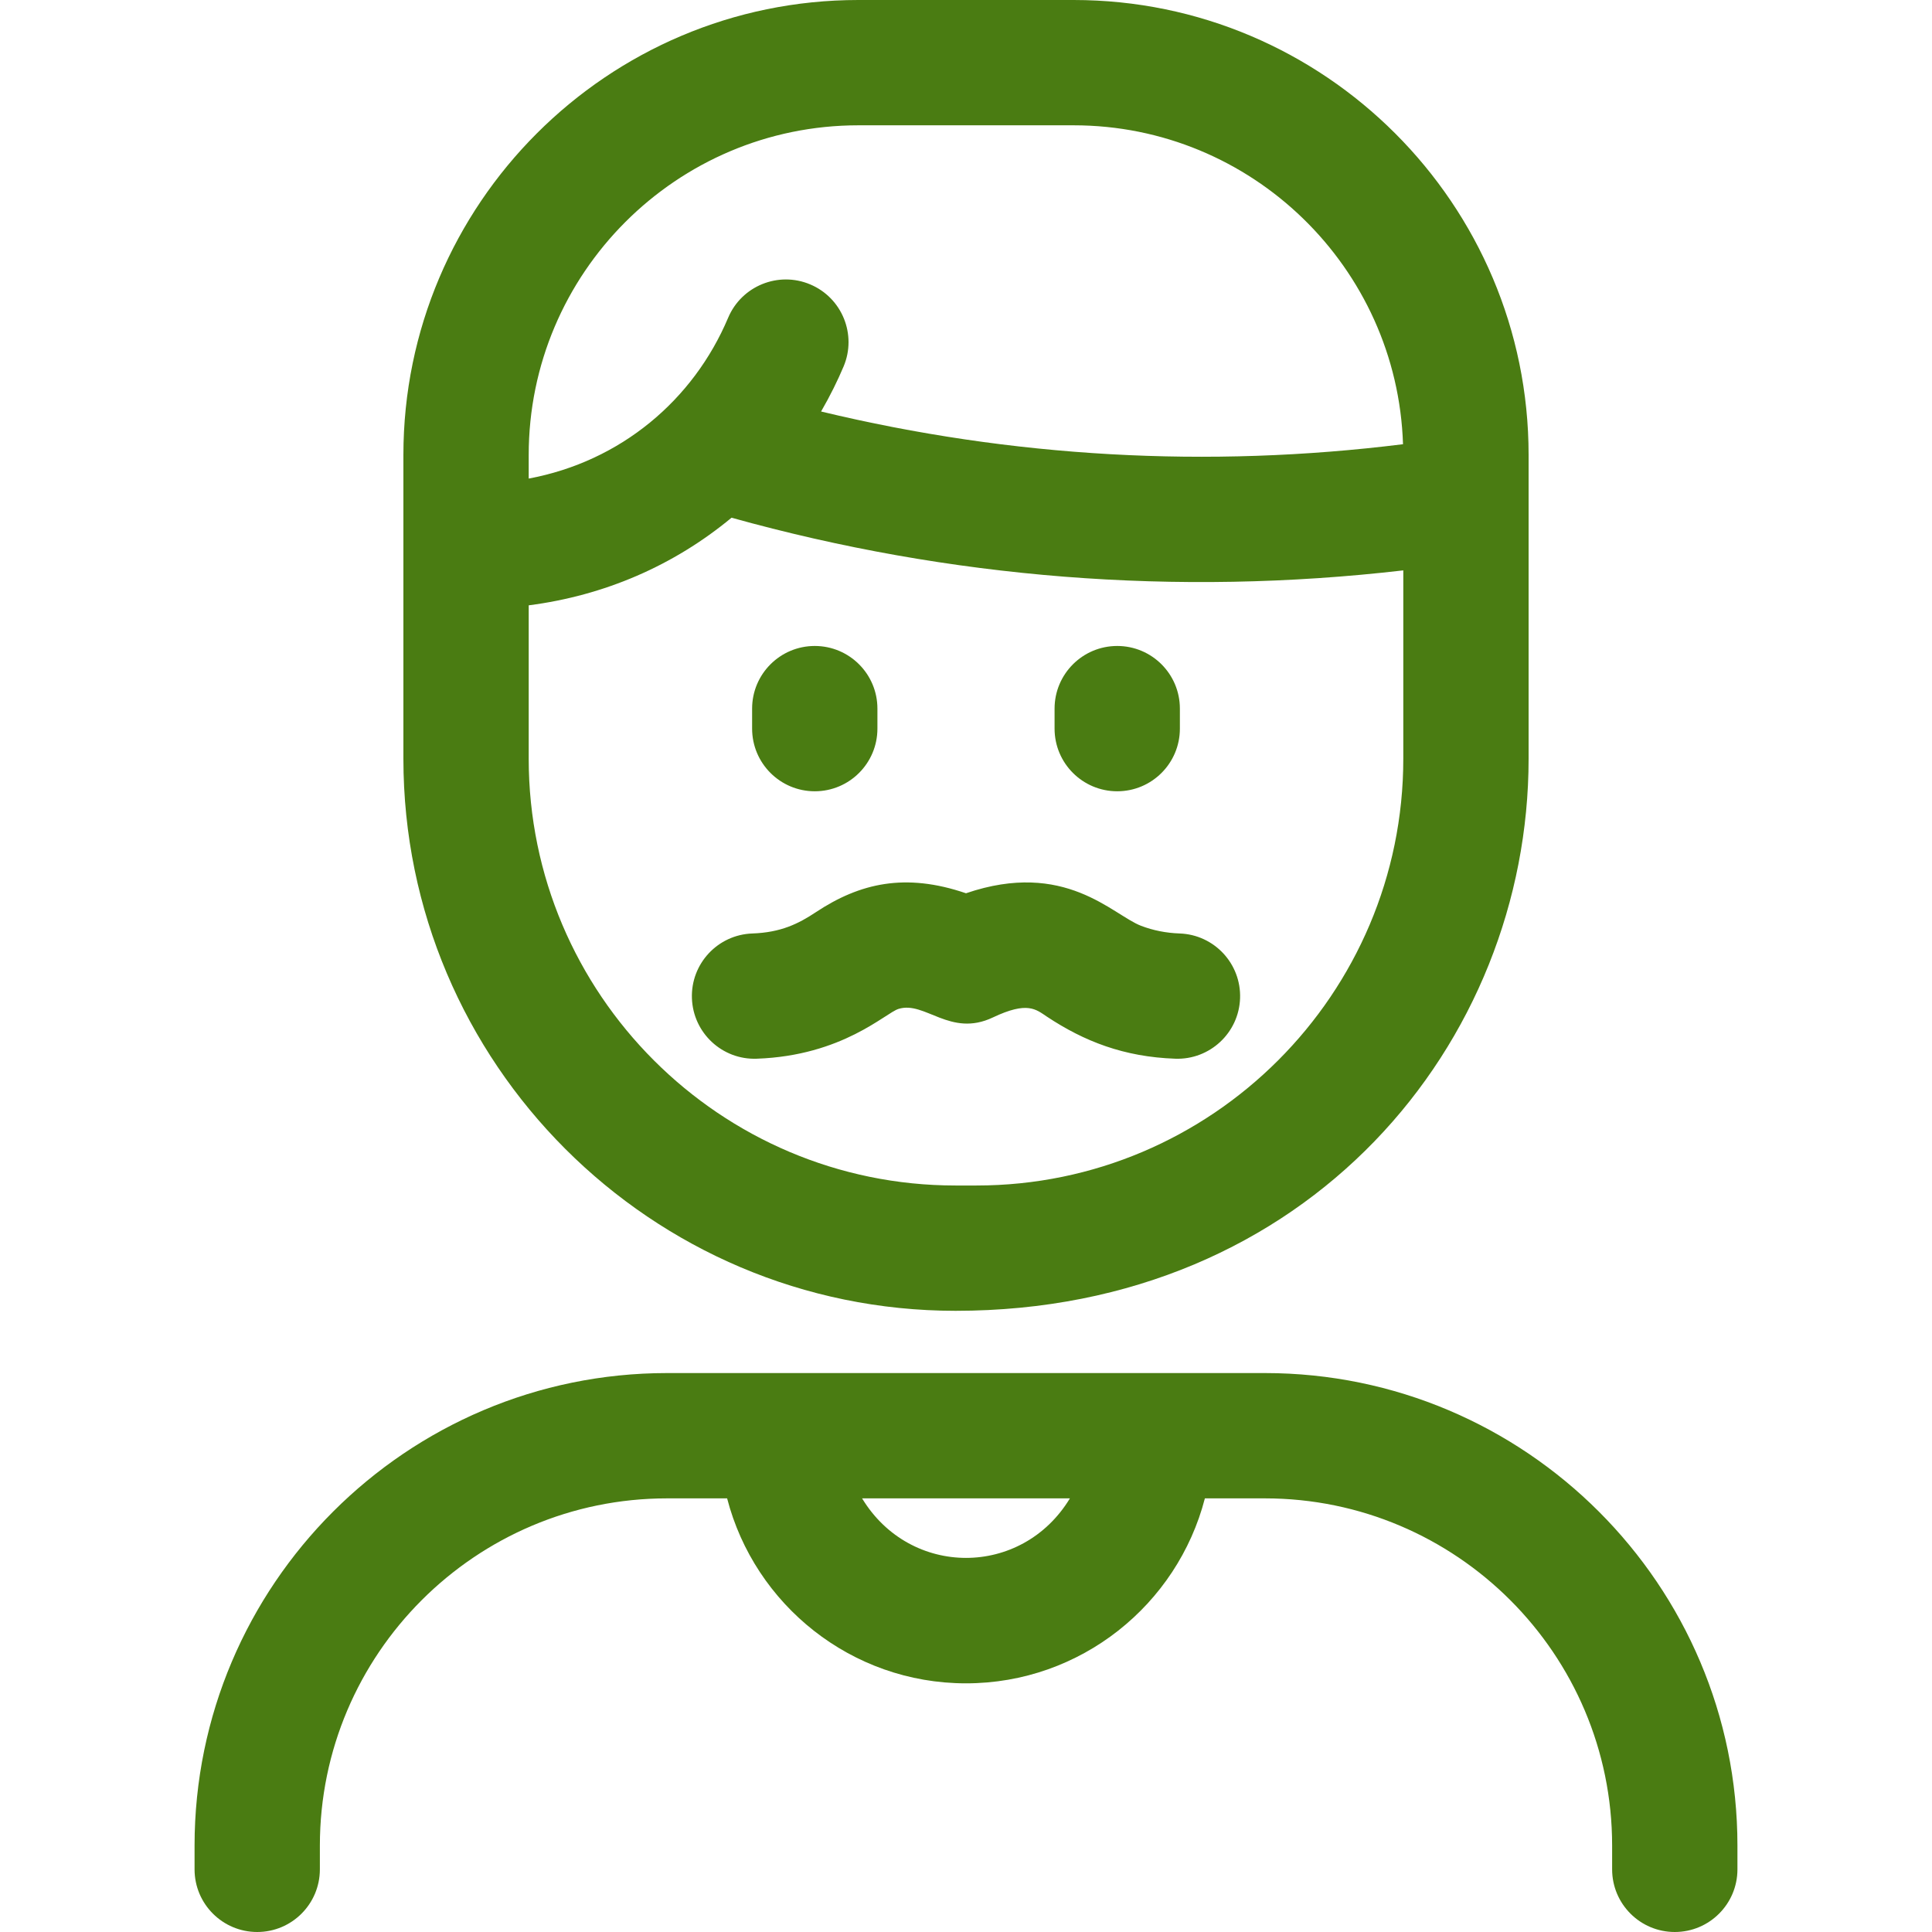
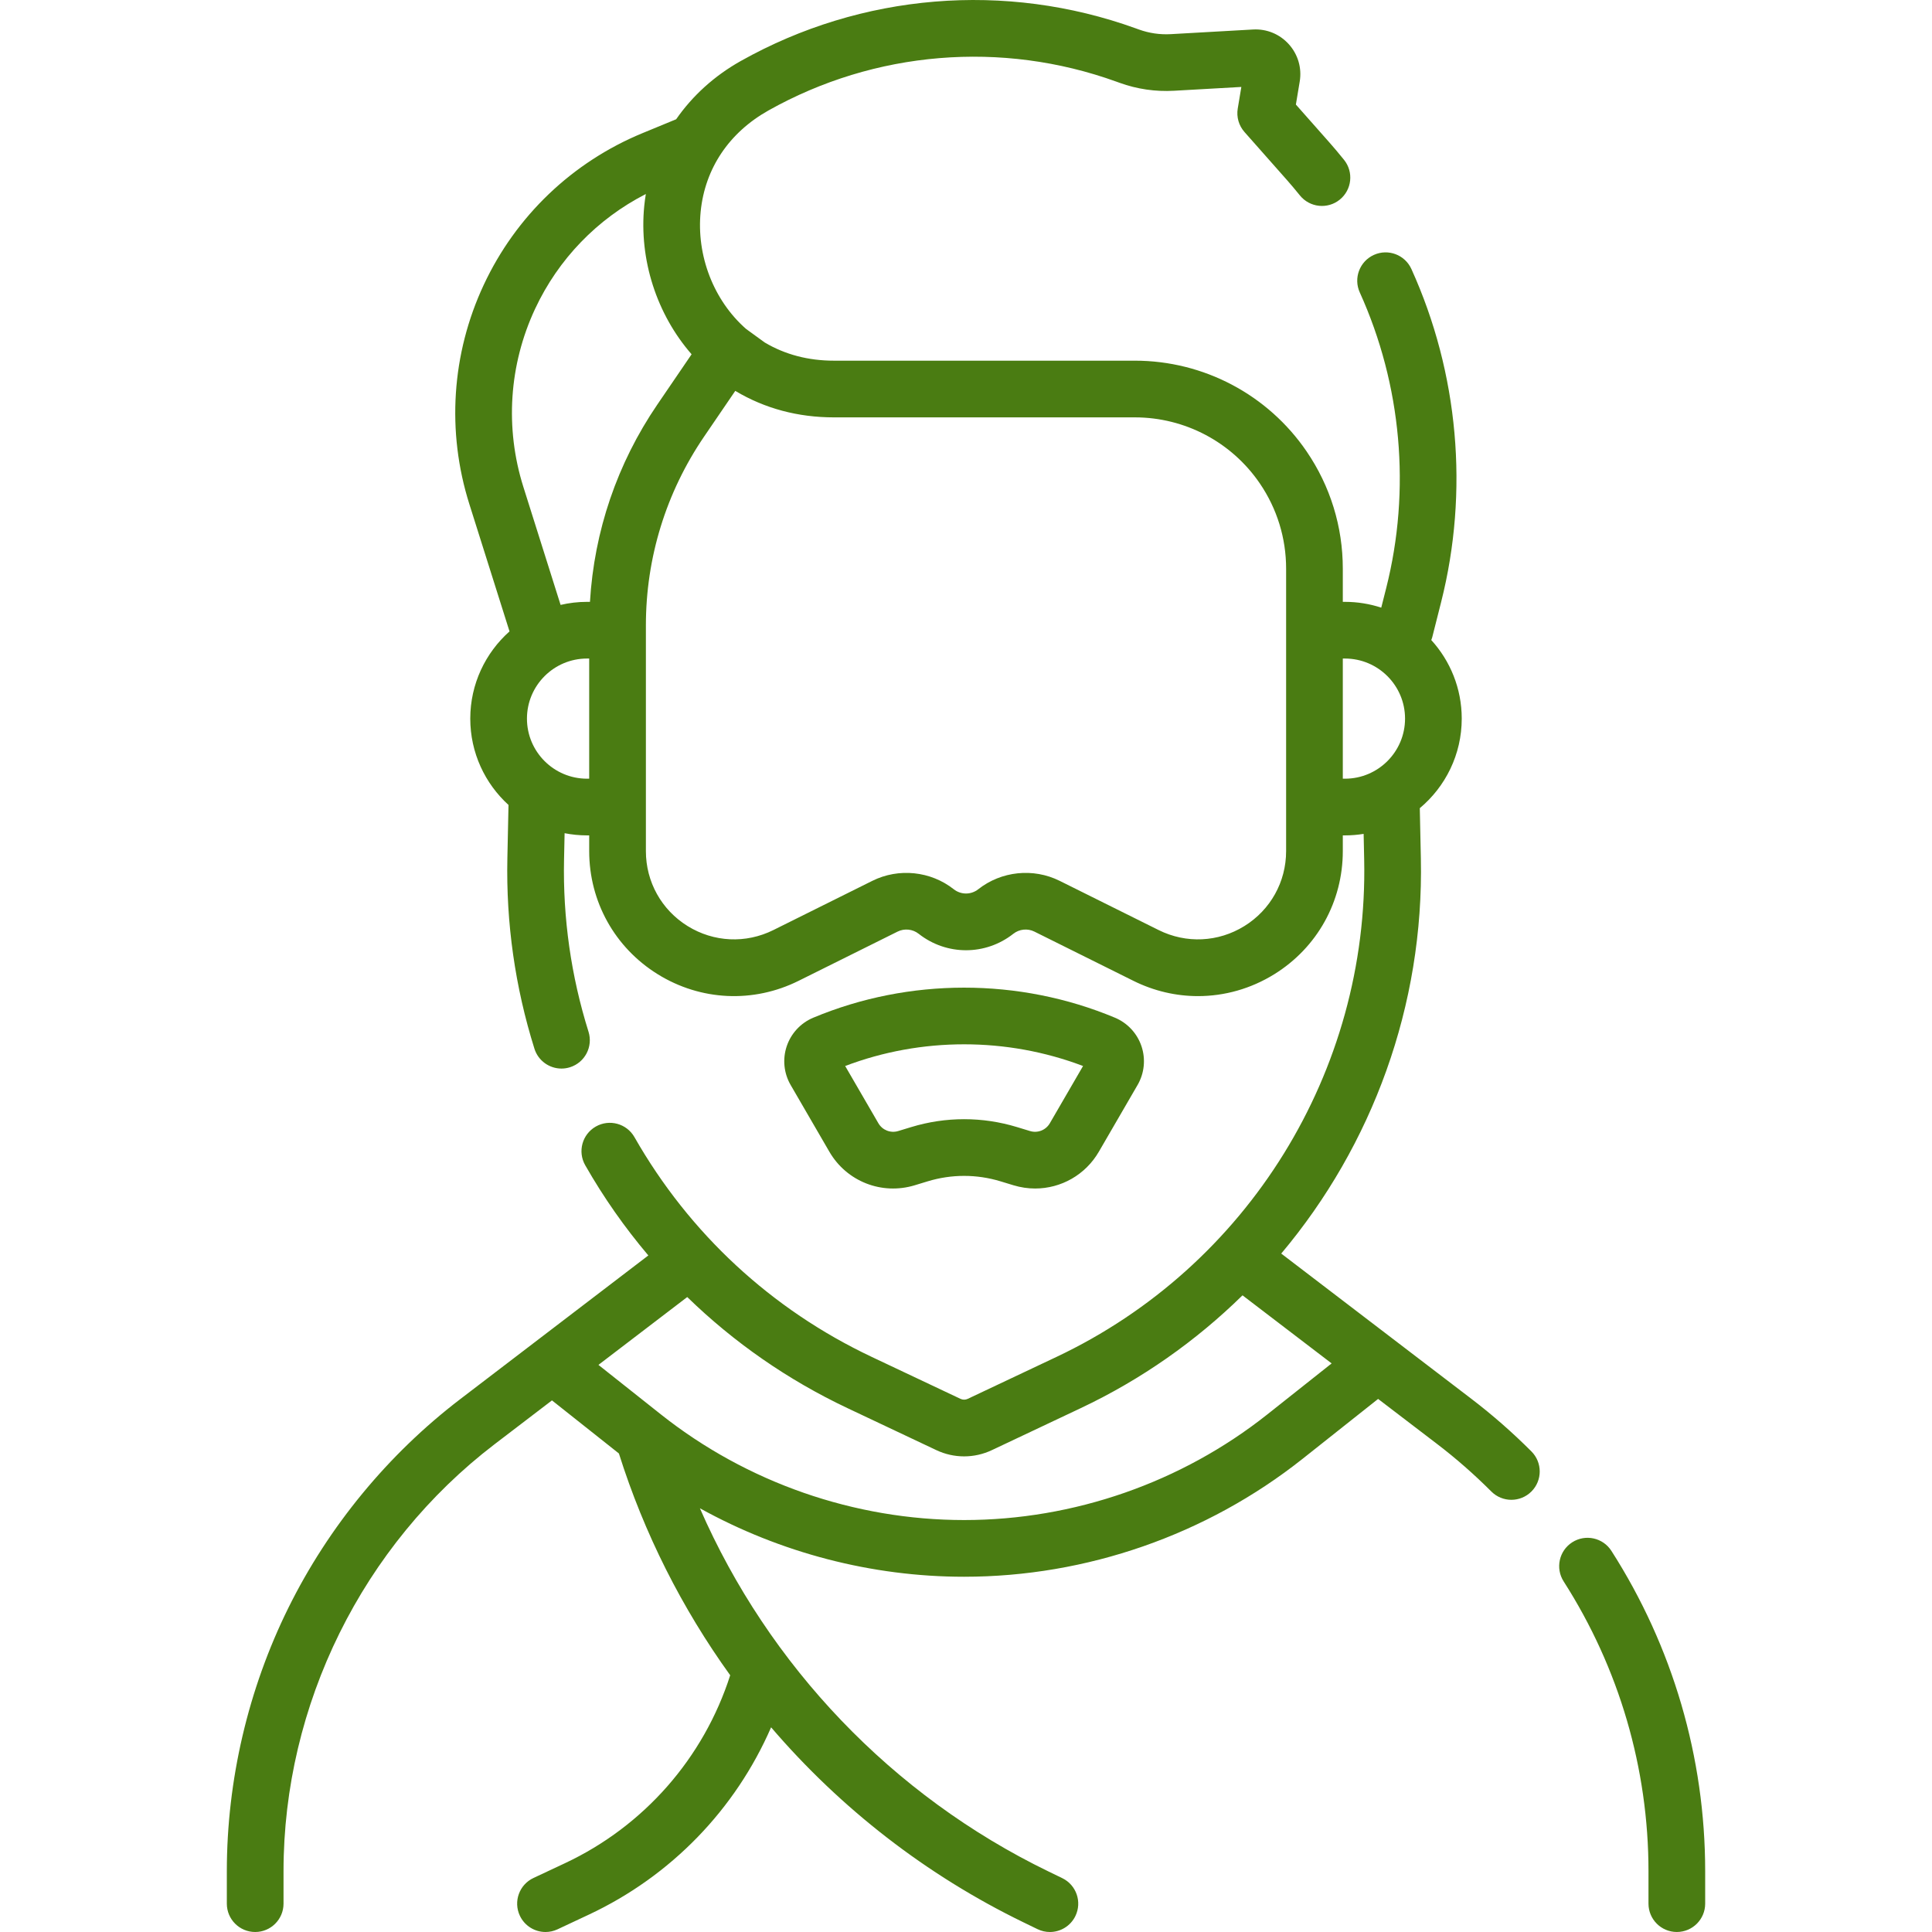
- <svg xmlns="http://www.w3.org/2000/svg" version="1.1" width="512" height="512" x="0" y="0" viewBox="0 0 493.37 493.37" style="enable-background:new 0 0 512 512" xml:space="preserve" class="">
+ <svg xmlns="http://www.w3.org/2000/svg" version="1.1" width="512" height="512" x="0" y="0" viewBox="0 0 511.185 511.185" style="enable-background:new 0 0 512 512" xml:space="preserve" class="">
  <g>
-     <path d="m192.065 186.067v-5.107c0-8.836 7.164-16 16-16s16 7.164 16 16v5.107c0 8.836-7.164 16-16 16s-16-7.164-16-16zm93.239 16c8.836 0 16-7.164 16-16v-5.107c0-8.836-7.164-16-16-16s-16 7.164-16 16v5.107c0 8.836 7.164 16 16 16zm-182.29-8.328v-77.552c0-64.066 52.121-116.187 116.187-116.187h54.968c64.065 0 116.187 52.121 116.187 116.187v77.552c0 72.492-56.101 141-146.341 141-77.749 0-141.001-63.252-141.001-141zm32-77.552v6.023c23.501-4.382 42.049-20.036 50.931-41.065 3.438-8.141 12.828-11.951 20.964-8.514 8.141 3.438 11.952 12.824 8.514 20.964-1.47 3.481-3.366 7.383-5.745 11.49 48.746 11.731 98.772 14.563 148.606 8.352-1.458-45.151-38.617-81.437-84.115-81.437h-54.968c-46.42 0-84.187 37.766-84.187 84.187zm0 77.552c0 60.103 48.897 109 109 109h5.342c60.103 0 109-48.897 109-109v-48.083c-57.935 6.706-115.81 2.068-171.546-13.449-14.734 12.215-32.46 19.887-51.795 22.373v39.159zm308.671 277.563v6.068c0 8.836-7.164 16-16 16s-16-7.164-16-16v-6.068c0-48.891-39.776-88.667-88.667-88.667h-15.331c-7.017 27.134-31.706 47.235-61.002 47.235s-53.985-20.101-61.002-47.235h-15.331c-48.891 0-88.667 39.776-88.667 88.667v6.068c0 8.836-7.164 16-16 16s-16-7.164-16-16v-6.068c0-66.536 54.131-120.667 120.667-120.667h152.667c66.535 0 120.666 54.131 120.666 120.667zm-170.464-88.667h-53.073c12.289 20.258 40.772 20.279 53.073 0zm-79.975-112.275c21.943-.771 32.858-11.672 36.204-12.716 6.77-2.113 13.188 7.352 24.089 2.184 8.883-4.212 10.99-2.077 13.817-.205 9.505 6.294 19.632 10.276 32.767 10.737 8.81.315 16.241-6.583 16.552-15.429.31-8.831-6.598-16.242-15.429-16.552-3.463-.122-6.775-.778-9.841-1.952-7.329-2.806-19.386-16.971-44.721-8.316-15.52-5.302-27.126-2.593-38.338 4.831-4.465 2.957-8.916 5.181-16.223 5.438-8.831.31-15.739 7.721-15.429 16.552.311 8.831 7.723 15.76 16.552 15.428z" fill="#4a7c12" data-original="#000000" style="" class="" />
+     <g>
+       <path d="m242.024 313.61 3.438-1.046c6.301-1.915 12.96-1.916 19.259 0l3.44 1.046c1.902.578 3.831.856 5.732.856 6.819 0 13.28-3.58 16.858-9.748l10.235-17.64c1.806-3.11 2.184-6.851 1.037-10.26s-3.708-6.161-7.027-7.548c-25.36-10.601-54.451-10.601-79.81 0-3.319 1.387-5.88 4.139-7.027 7.548s-.769 7.149 1.036 10.259l10.236 17.641c4.577 7.888 13.869 11.543 22.593 8.892zm44.538-31.557-8.783 15.138c-1.064 1.834-3.226 2.687-5.254 2.067l-3.44-1.046c-4.577-1.392-9.284-2.087-13.992-2.087s-9.417.695-13.994 2.087l-3.438 1.046c-2.03.618-4.19-.233-5.255-2.067l-8.783-15.138c20.154-7.654 42.784-7.654 62.939 0z" fill="#4a7c12" data-original="#000000" style="" class="" />
+       <path d="m426.358 410.341c-2.233-3.488-6.871-4.505-10.36-2.272-3.488 2.233-4.506 6.872-2.272 10.36 14.683 22.936 22.444 49.442 22.444 76.655v8.599c0 4.143 3.358 7.5 7.5 7.5s7.5-3.357 7.5-7.5v-8.599c-.001-30.085-8.58-59.389-24.812-84.743z" fill="#4a7c12" data-original="#000000" style="" class="" />
+       <path d="m389.411 370.191-50.411-38.51c24.129-28.69 37.768-65.675 36.943-104.565l-.282-13.282c6.778-5.672 11.098-14.188 11.098-23.696 0-7.999-3.057-15.297-8.062-20.79.094-.252.197-.5.265-.767l2.347-9.284c7.405-29.287 4.611-60.581-7.868-88.117-1.709-3.772-6.153-5.445-9.927-3.735-3.773 1.709-5.445 6.154-3.735 9.927 11.082 24.454 13.563 52.243 6.988 78.25l-1.304 5.156c-3.024-.991-6.248-1.534-9.599-1.534h-.573v-8.784c0-11.104-3.306-21.822-9.56-30.996-10.259-15.049-27.256-24.033-45.468-24.033h-79.618c-6.775 0-12.934-1.62-18.31-4.815l-4.932-3.584c-8.584-7.537-13.184-19.416-12.013-31.078 1.143-11.384 7.515-20.876 17.943-26.73 28.147-15.801 61.704-18.577 92.059-7.618l.837.303c4.64 1.675 9.491 2.382 14.415 2.104l17.801-1.008-.953 5.718c-.372 2.229.282 4.508 1.78 6.201l11.282 12.759c1.041 1.178 2.116 2.456 3.386 4.025 2.606 3.22 7.329 3.719 10.548 1.114 3.22-2.605 3.719-7.328 1.114-10.548-1.41-1.743-2.621-3.182-3.81-4.526l-8.916-10.083 1.015-6.089c.595-3.569-.45-7.16-2.865-9.854s-5.872-4.125-9.485-3.917l-21.745 1.23c-2.898.163-5.746-.251-8.467-1.234l-.837-.303c-34.463-12.439-72.55-9.289-104.5 8.646-7.011 3.936-12.784 9.211-17.088 15.41l-8.877 3.66c-18.594 7.669-33.521 21.928-42.033 40.15s-9.867 38.82-3.815 58.001l10.633 33.697c-6.365 5.663-10.384 13.908-10.384 23.077 0 9.042 3.905 17.189 10.116 22.844l-.3 14.134c-.363 17.107 2.045 34.05 7.159 50.356 1.005 3.205 3.963 5.258 7.154 5.258.743 0 1.499-.111 2.246-.346 3.952-1.239 6.152-5.448 4.912-9.4-4.625-14.749-6.803-30.074-6.475-45.55l.148-6.979c1.921.375 3.904.578 5.934.578h.573v4.158c0 13.365 6.783 25.547 18.144 32.586 11.363 7.041 25.29 7.689 37.257 1.739l26.197-13.027c1.805-.895 3.994-.67 5.575.575 7.374 5.812 17.675 5.81 25.049.001 1.583-1.246 3.771-1.474 5.574-.576l26.199 13.027c5.434 2.702 11.271 4.043 17.09 4.043 6.995-.001 13.964-1.939 20.167-5.782 11.361-7.039 18.144-19.221 18.144-32.586v-4.158h.573c1.681 0 3.329-.14 4.938-.399l.144 6.801c1.189 56.007-30.77 107.659-81.42 131.591l-23.482 11.096c-.604.285-1.298.285-1.902 0l-23.482-11.096c-26.537-12.538-48.25-32.647-62.791-58.154-2.052-3.598-6.632-4.852-10.23-2.801-3.599 2.052-4.853 6.632-2.801 10.23 4.863 8.529 10.462 16.502 16.704 23.873l-49.766 38.016c-19.098 14.59-34.823 33.688-45.476 55.23-10.652 21.542-16.283 45.632-16.283 69.664v8.599c0 4.143 3.358 7.5 7.5 7.5s7.5-3.357 7.5-7.5v-8.599c0-44.019 20.884-86.252 55.864-112.975l15.163-11.583 17.712 14.045c6.669 21.162 16.672 40.948 29.446 58.682-7.026 21.91-22.802 39.918-43.734 49.737l-8.319 3.902c-3.75 1.759-5.364 6.225-3.605 9.975 1.276 2.721 3.977 4.317 6.795 4.317 1.067 0 2.15-.229 3.18-.712l8.319-3.902c21.725-10.191 38.747-27.851 48.186-49.542 18.337 21.407 41.016 39.098 66.803 51.613l3.689 1.79c1.055.512 2.17.754 3.269.754 2.783 0 5.457-1.557 6.753-4.229 1.808-3.727.253-8.213-3.474-10.021l-3.689-1.789c-41.287-20.037-73.981-54.38-92.19-96.076 21.288 11.782 45.433 18.118 69.909 18.118 32.374 0 64.174-11.078 89.541-31.192l19.998-15.858 15.674 11.973c4.96 3.789 9.765 8.002 14.28 12.522 1.465 1.466 3.385 2.199 5.306 2.199 1.918 0 3.836-.731 5.301-2.194 2.93-2.927 2.933-7.676.005-10.606-4.987-4.993-10.299-9.65-15.788-13.842zm-234.09-164.158c-8.765 0-15.895-7.131-15.895-15.896s7.13-15.895 15.895-15.895h.573v31.79h-.573zm.776-46.79h-.776c-2.406 0-4.745.285-6.994.808l-9.845-31.202c-4.918-15.588-3.817-32.329 3.101-47.14 6.158-13.182 16.454-23.802 29.298-30.374-.169 1.03-.311 2.069-.416 3.118-1.428 14.233 3.305 28.72 12.524 39.287l-9.077 13.315c-10.613 15.569-16.703 33.498-17.815 52.188zm184.194 65.949c0 8.136-4.129 15.551-11.044 19.835-6.916 4.286-15.393 4.681-22.678 1.059l-26.2-13.027c-6.969-3.463-15.421-2.59-21.534 2.226-1.908 1.504-4.574 1.504-6.484-.001-6.112-4.815-14.565-5.688-21.535-2.225l-26.198 13.027c-7.285 3.622-15.763 3.226-22.679-1.059-6.916-4.284-11.044-11.699-11.044-19.835v-59.718c0-17.899 5.33-35.178 15.412-49.969l8.234-12.079c.026.015.054.025.081.04 7.738 4.615 16.489 6.964 26.024 6.964h79.618c13.247 0 25.611 6.535 33.074 17.482 4.549 6.673 6.954 14.47 6.954 22.547v74.733zm15-19.159v-31.79h.573c8.765 0 15.895 7.13 15.895 15.895s-7.13 15.896-15.895 15.896h-.573zm-19.977 168.208c-22.727 18.021-51.216 27.946-80.221 27.946s-57.495-9.925-80.221-27.946l-16.531-13.109 23.494-17.947c12.319 11.981 26.582 21.92 42.417 29.402l23.482 11.096c2.339 1.105 4.849 1.657 7.359 1.657s5.021-.553 7.359-1.657l23.482-11.096c16.117-7.615 30.509-17.78 42.821-29.857l23.58 18.013z" fill="#4a7c12" data-original="#000000" style="" class="" />
+     </g>
  </g>
</svg>
